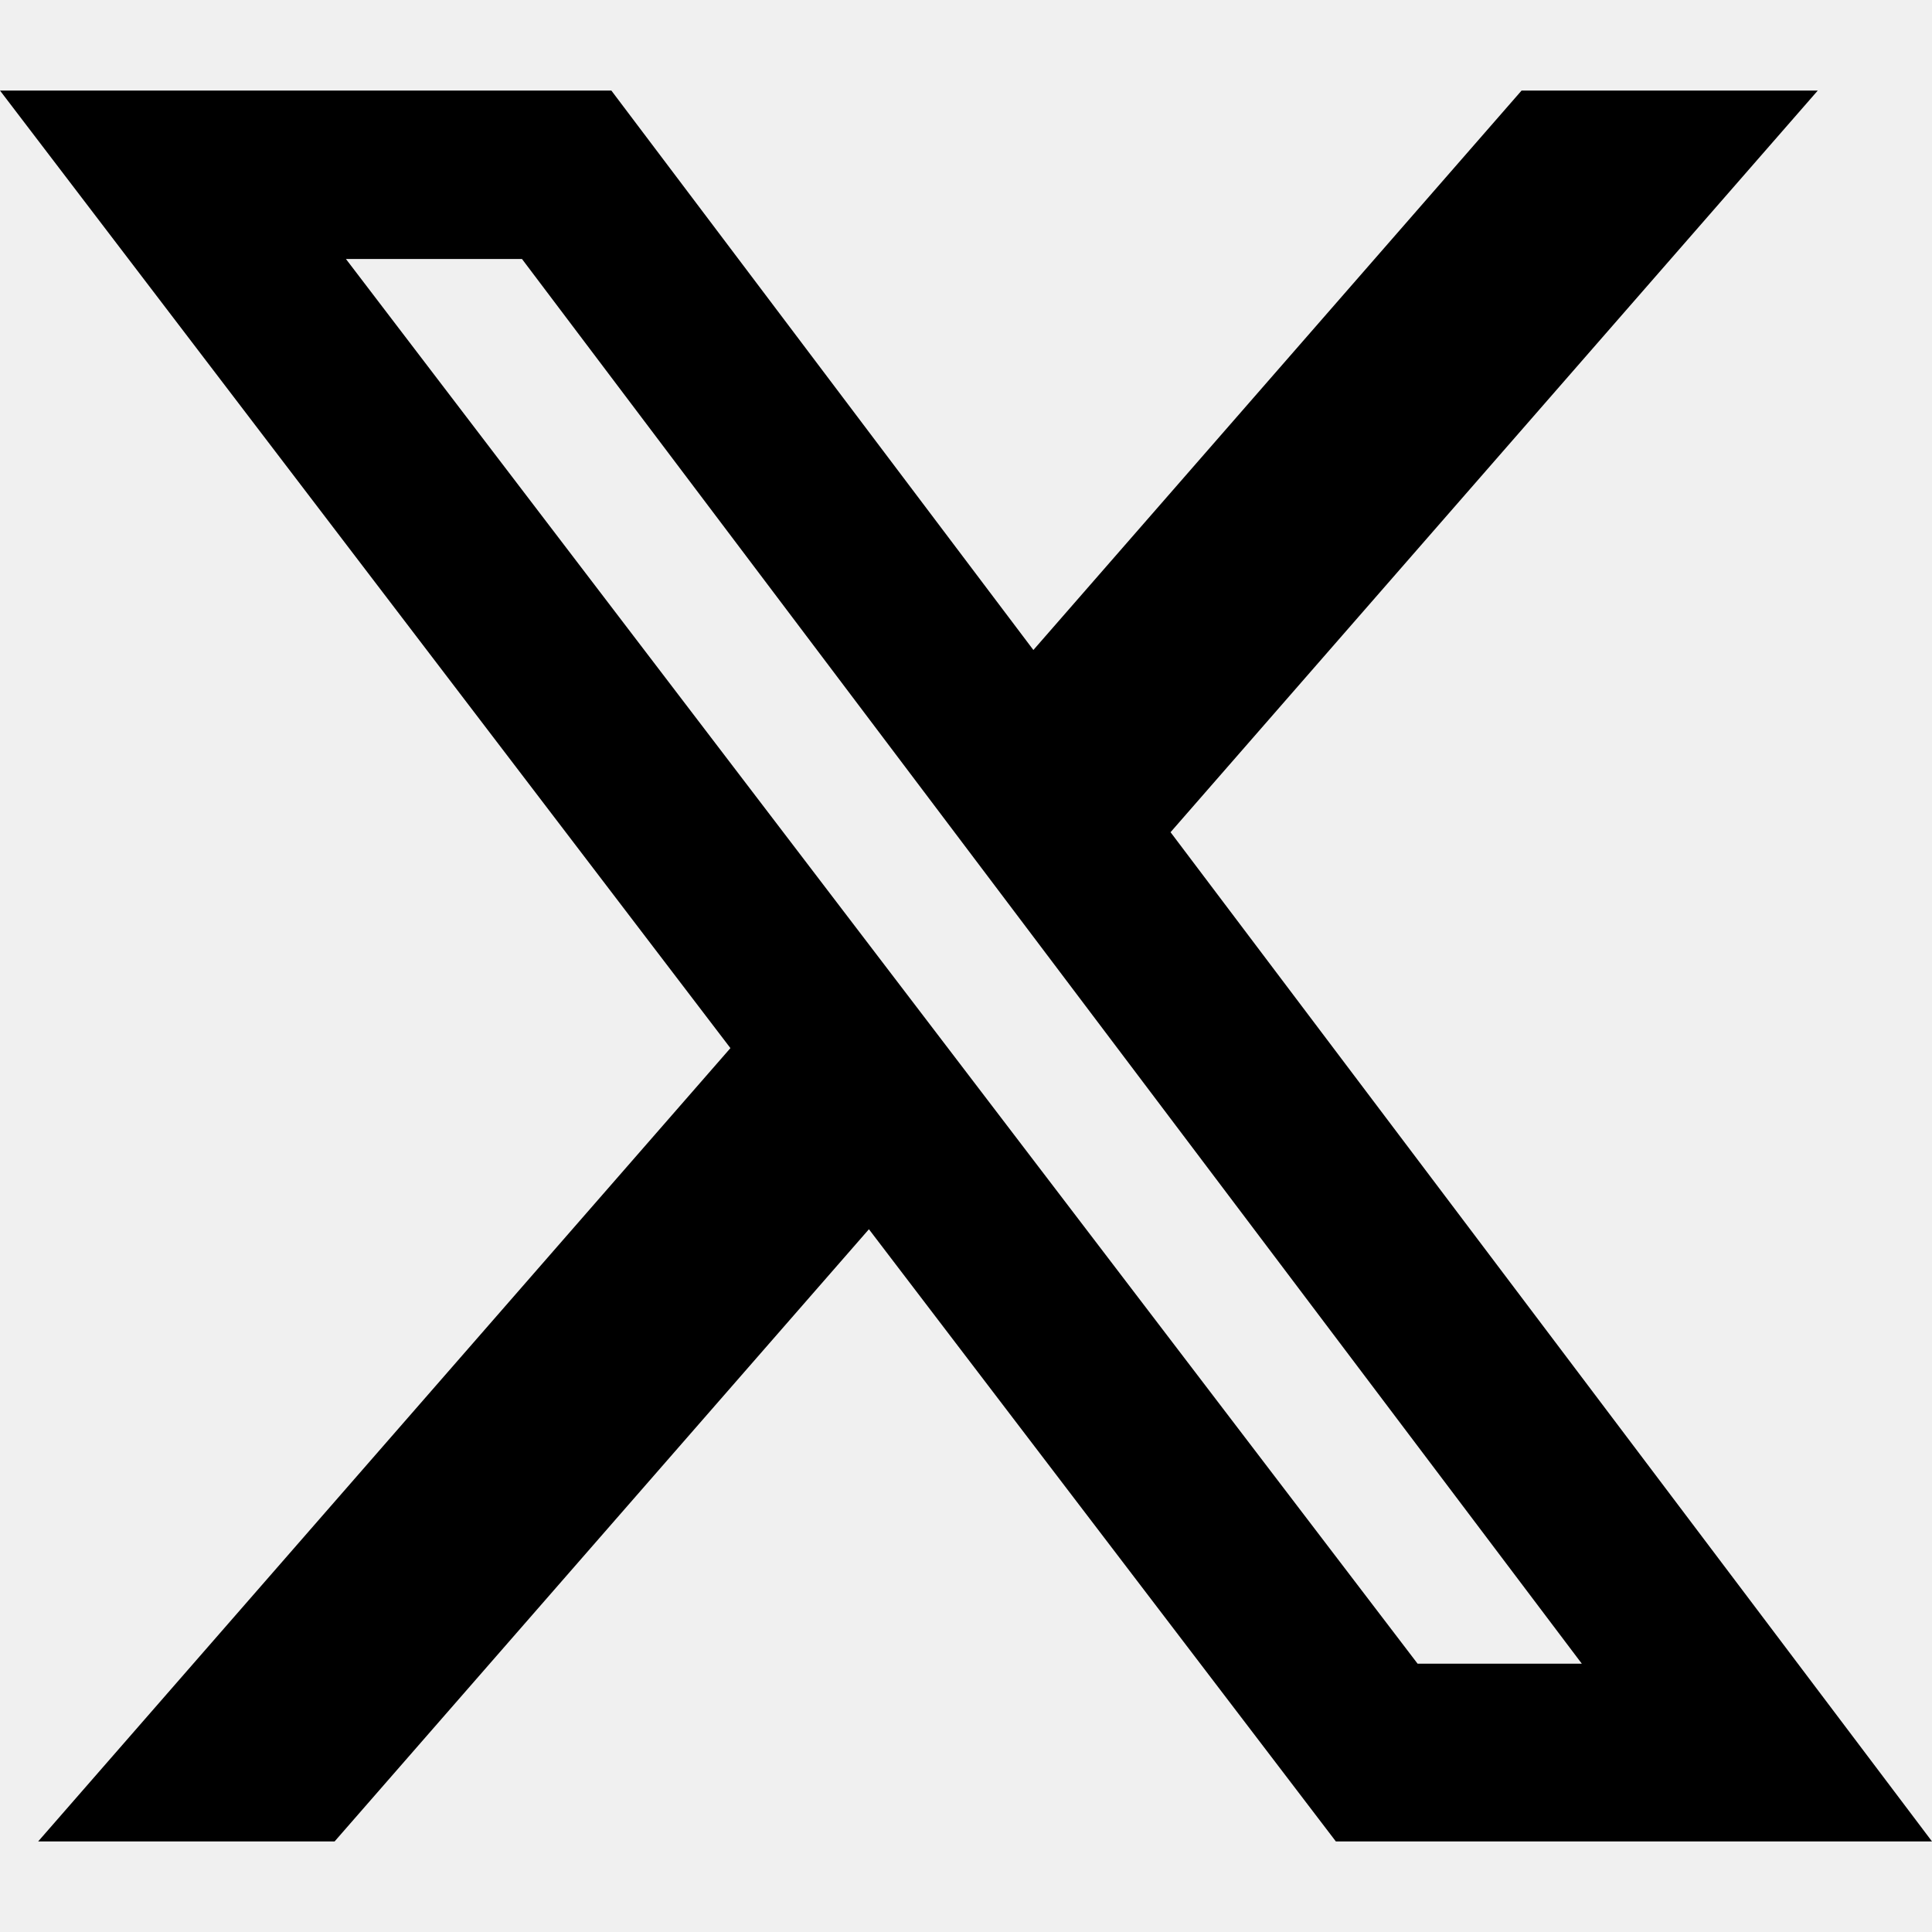
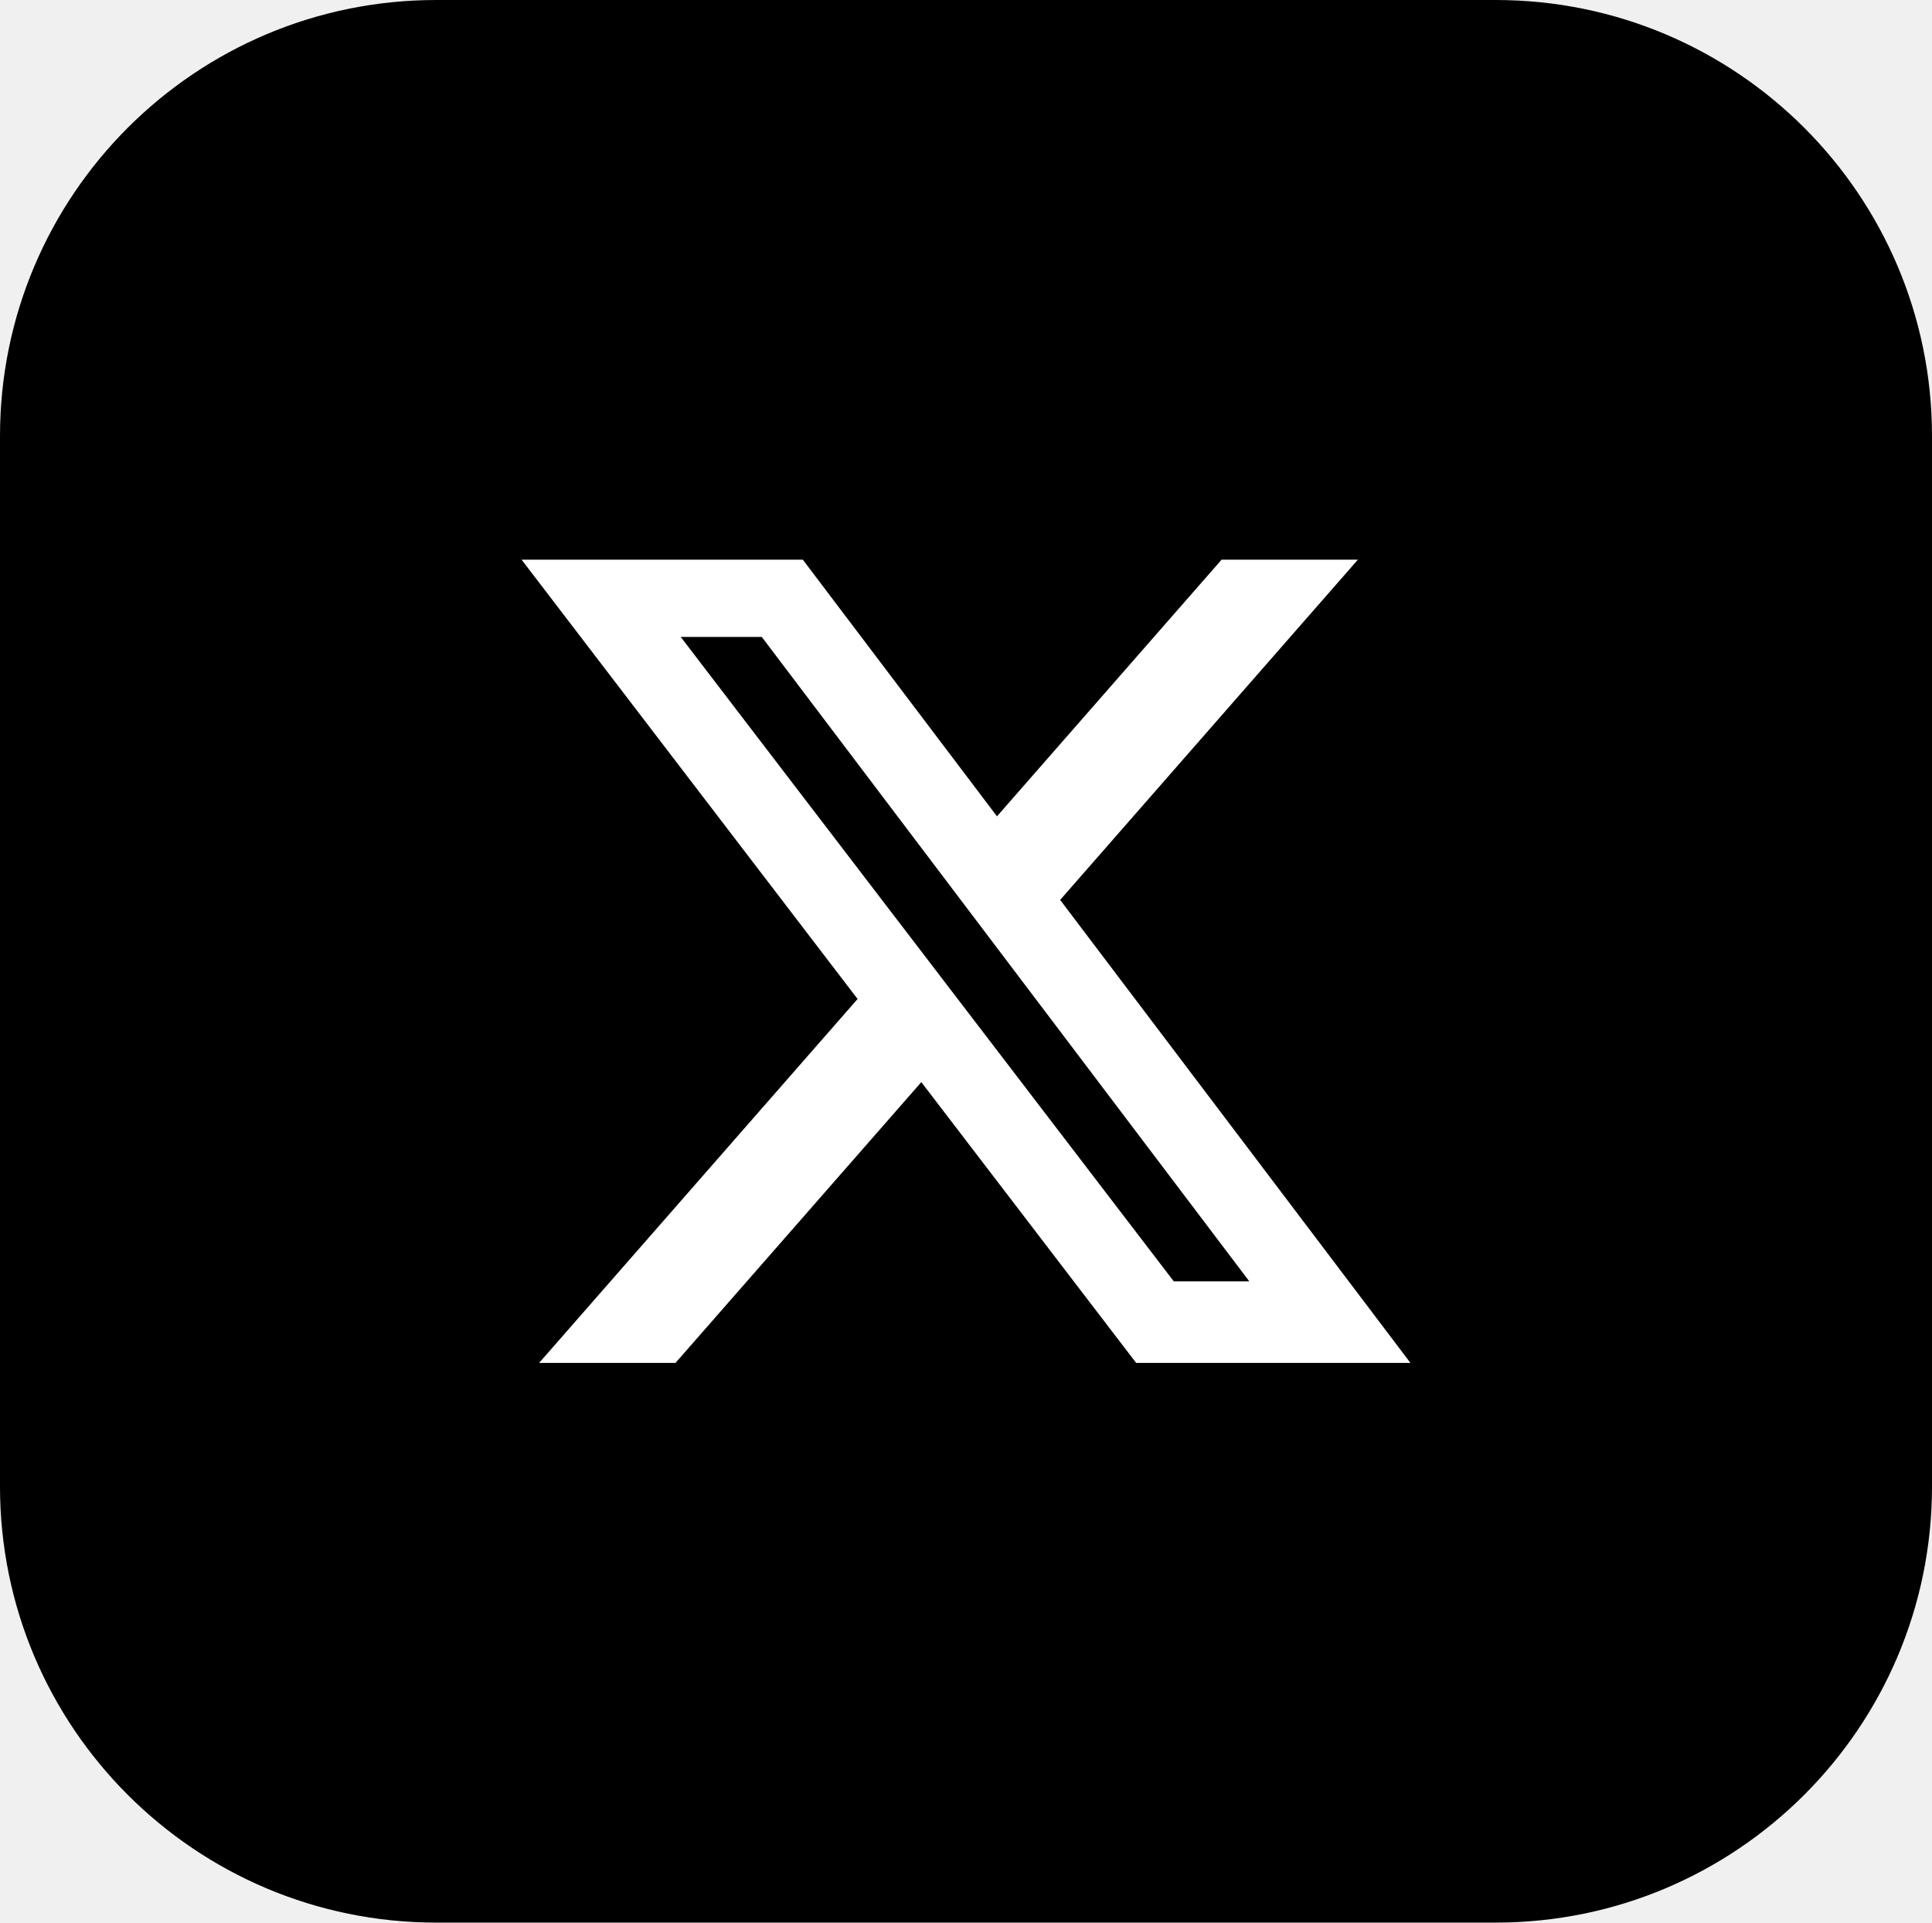
- <svg xmlns="http://www.w3.org/2000/svg" fill="#000000" class="bi bi-twitter-x" viewBox="0 0 1000 1000" id="Twitter-X--Streamline-Bootstrap" height="1000" width="1000">
-   <path d="M787.5 46.875h153.375l-335 383.875L1000 953.125h-308.562l-241.688 -316.875 -276.562 316.875H19.75l358.312 -410.625L0 46.875h316.438l218.438 289.562L787.562 46.875Zm-53.75 814.25h85L270.188 134.062H179.062z" stroke-width="62.5" />
+ <svg xmlns="http://www.w3.org/2000/svg" shape-rendering="geometricPrecision" text-rendering="geometricPrecision" image-rendering="optimizeQuality" fill-rule="evenodd" clip-rule="evenodd" viewBox="0 0 512 509.64">
+   <rect width="512" height="509.64" rx="115.61" ry="115.61" />
+   <path fill="#fff" fill-rule="nonzero" d="M323.74 148.35h36.12l-78.91 90.2 92.83 122.73h-72.69l-56.93-74.43-65.15 74.43h-36.14l84.4-96.47-89.05-116.46h74.53l51.46 68.04 59.53-68.04zm-12.68 191.31h20.02l-129.2-170.82H180.4l130.66 170.82z" />
</svg>
